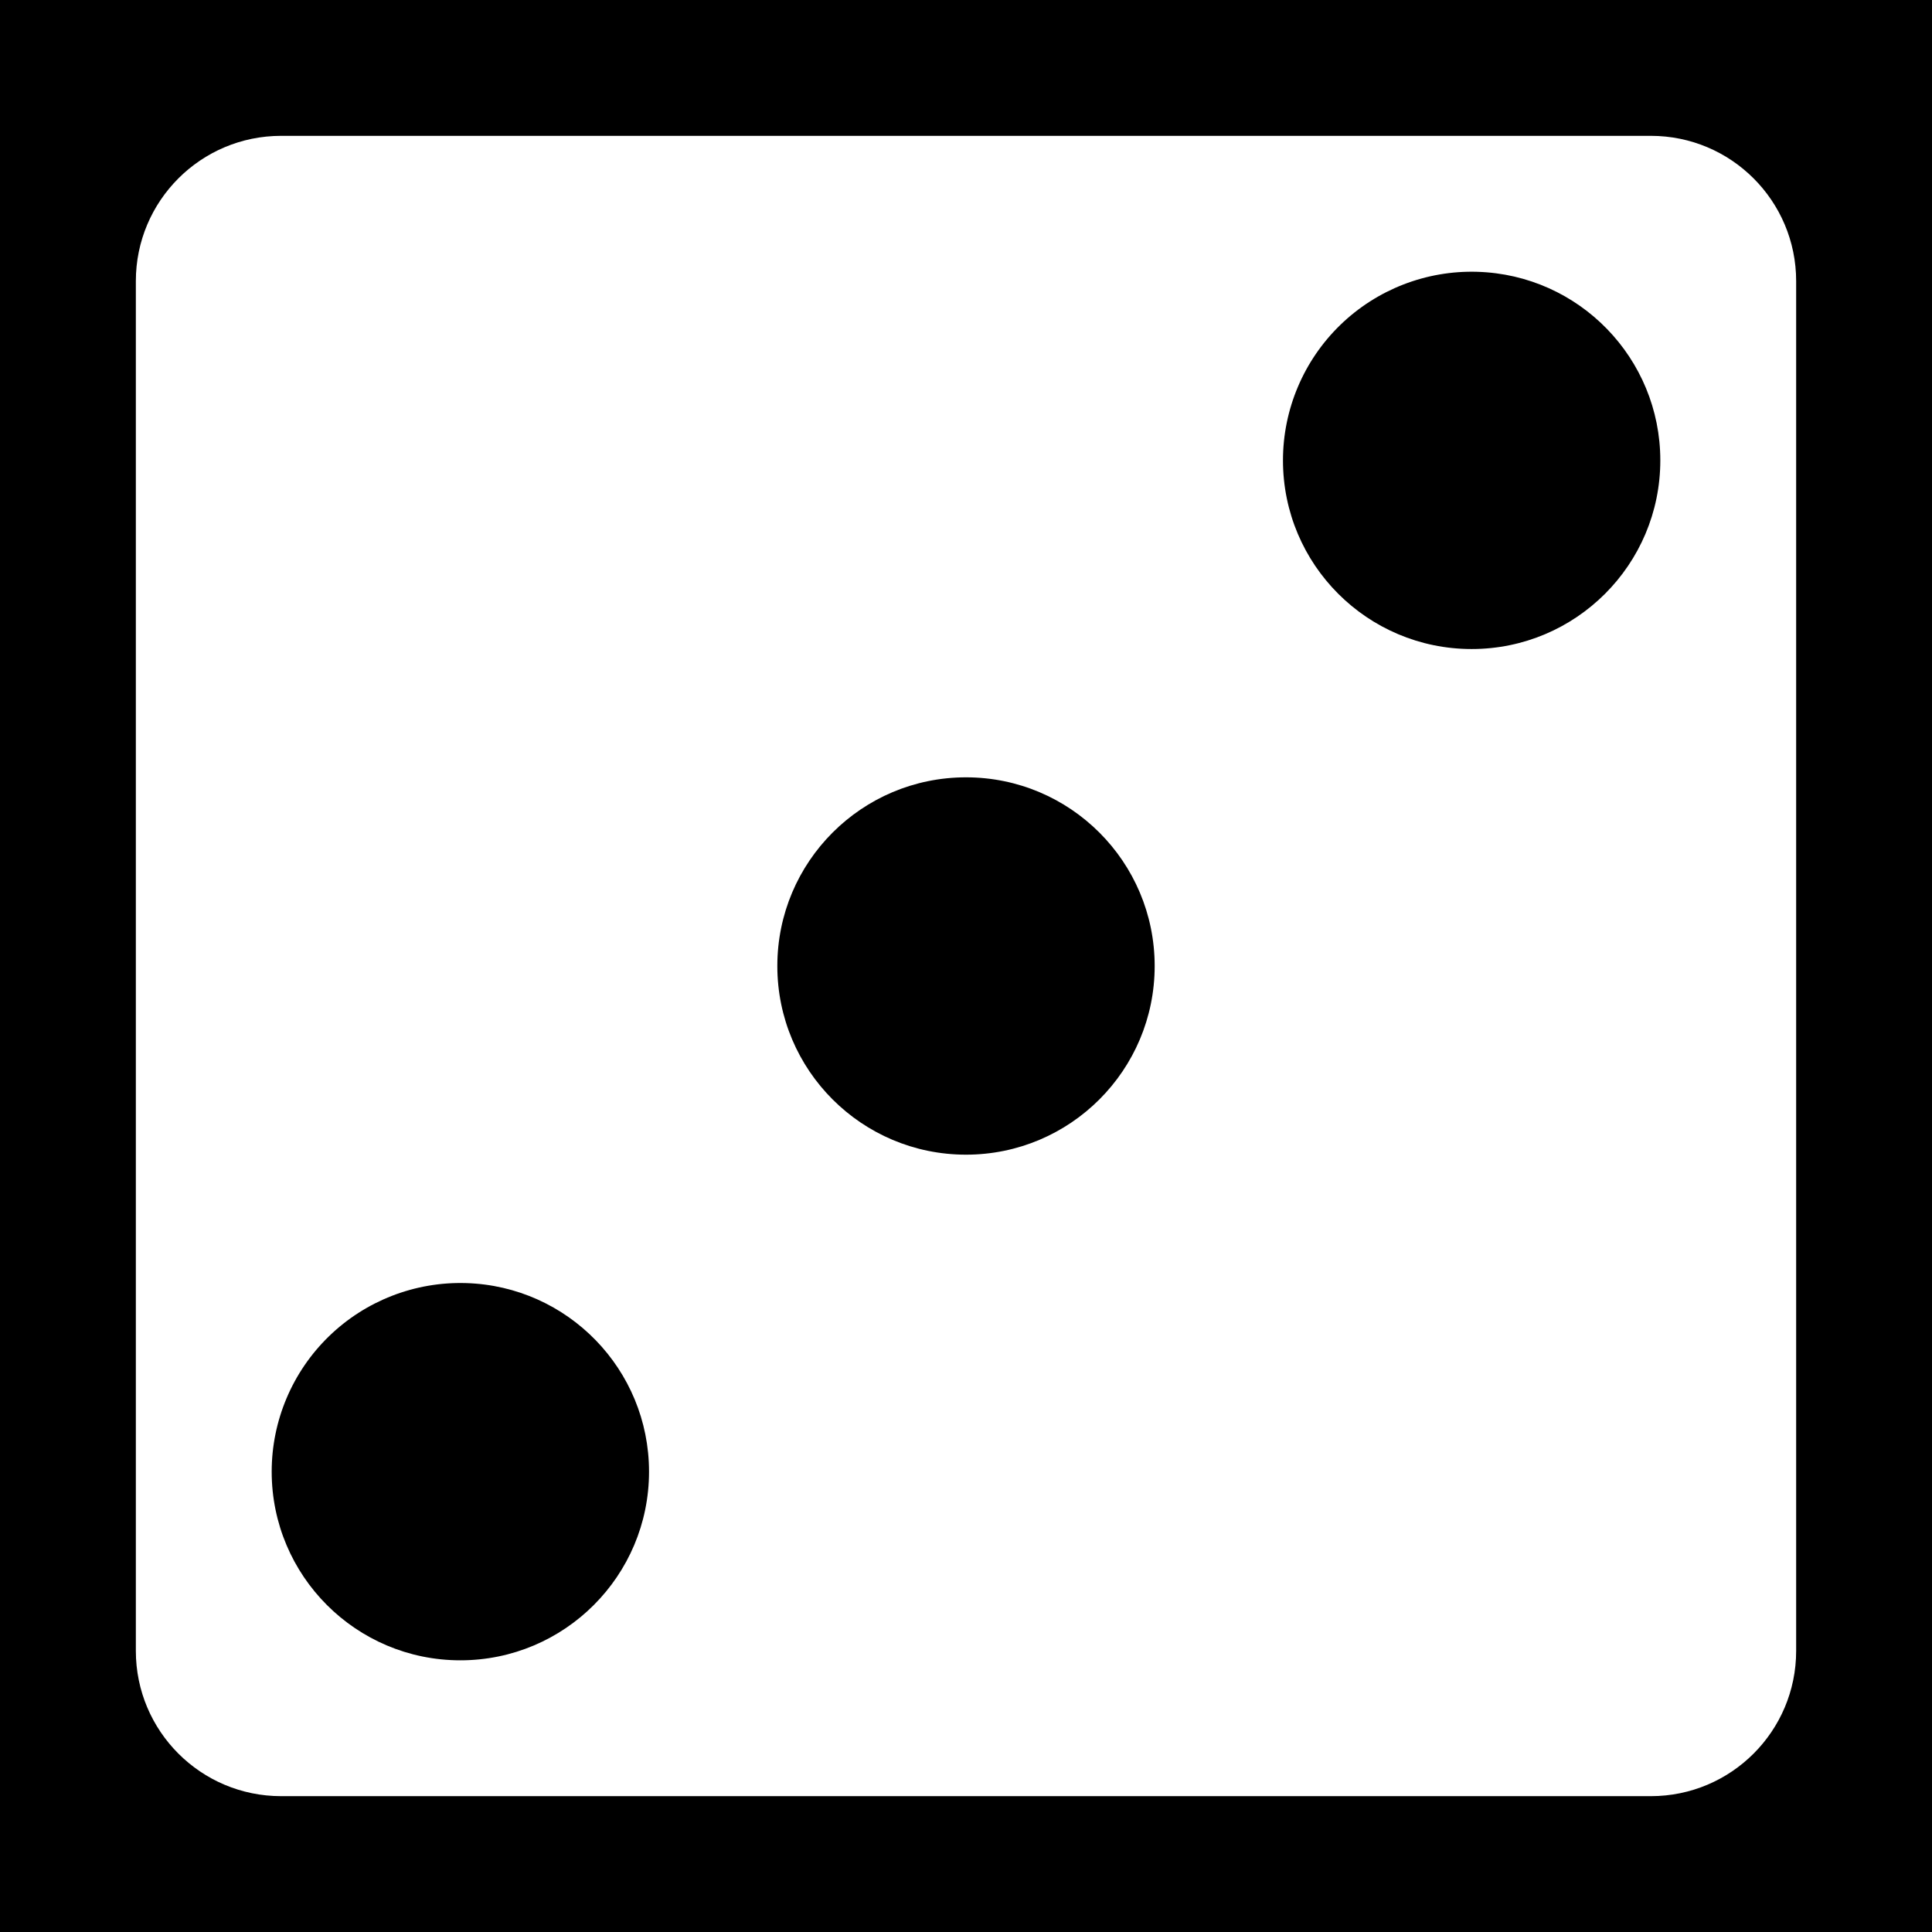
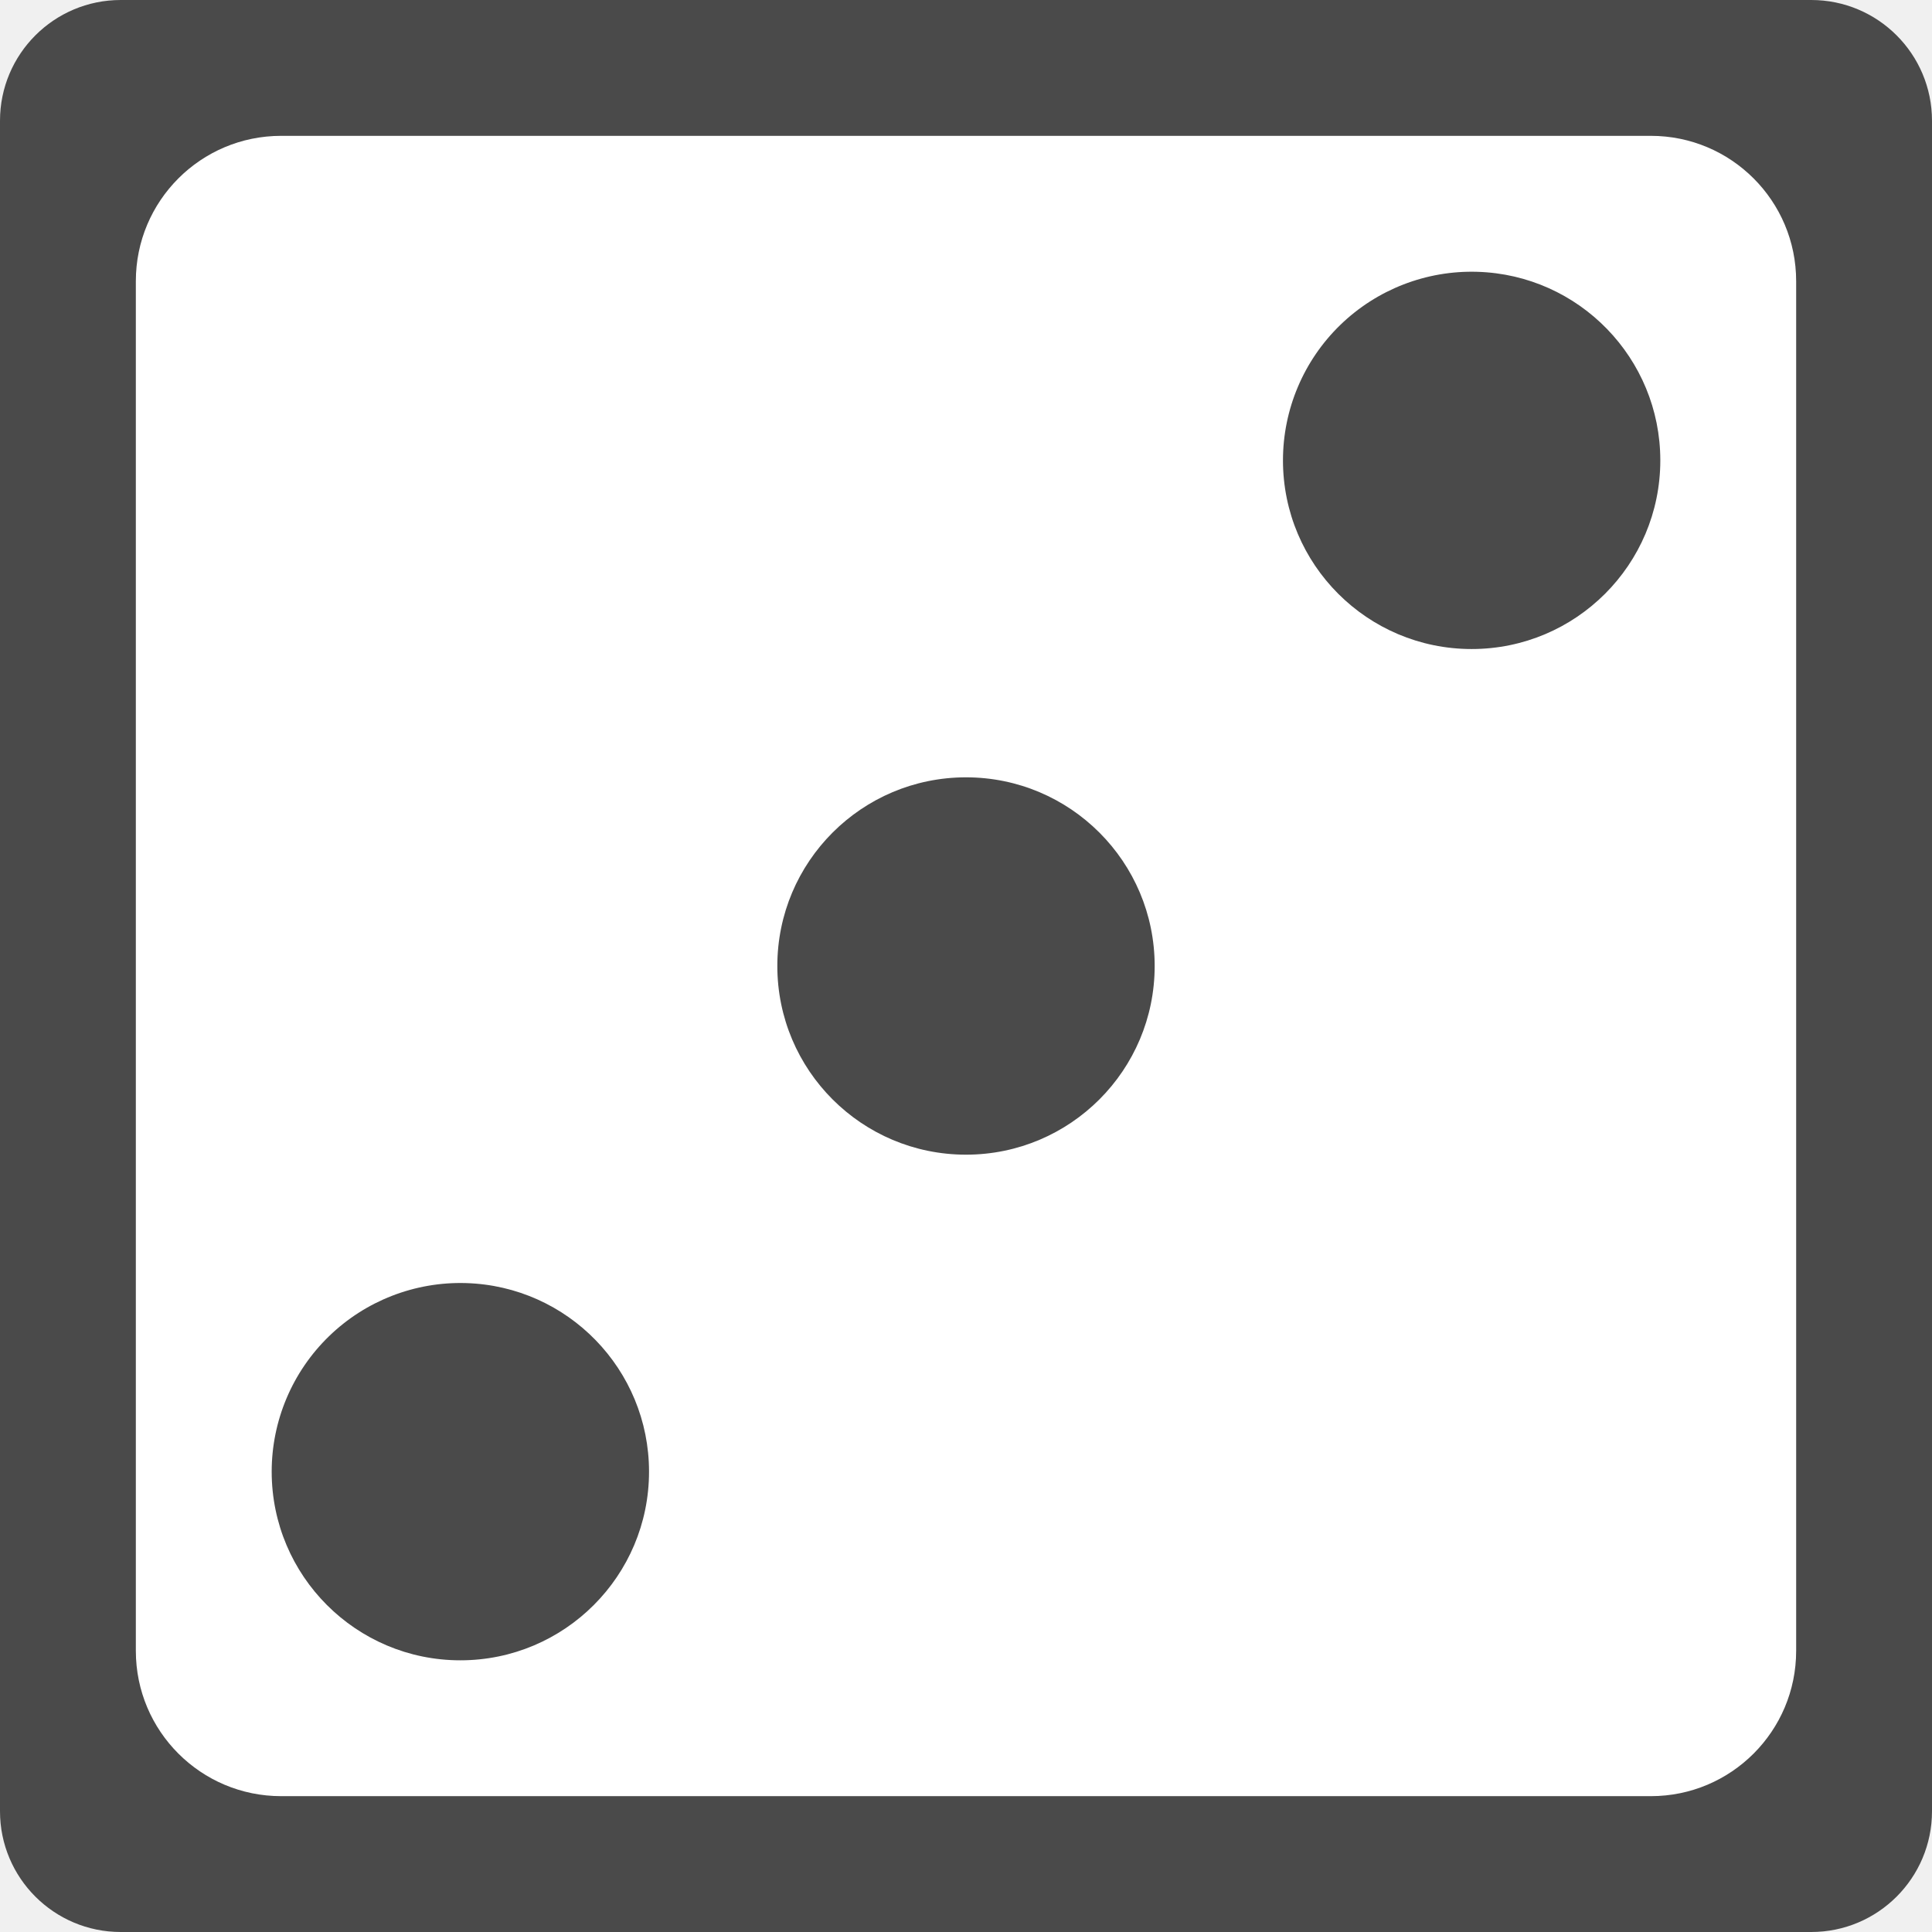
<svg xmlns="http://www.w3.org/2000/svg" viewBox="0 0 512 512" style="height: 512px; width: 512px;">
-   <path d="M0 0h512v512H0z" fill="#000" fill-opacity="1" />
+   <rect fill="#4a4a4a" fill-opacity="1" height="512" width="512" rx="32" ry="32" />
  <g class="" transform="translate(0,0)" style="">
    <path d="M74.5 36A38.5 38.5 0 0 0 36 74.5v363A38.5 38.5 0 0 0 74.5 476h363a38.5 38.5 0 0 0 38.5-38.5v-363A38.5 38.5 0 0 0 437.5 36h-363zm316.97 36.03A50 50 0 0 1 440 122a50 50 0 0 1-100 0 50 50 0 0 1 51.47-49.97zM256 206a50 50 0 0 1 0 100 50 50 0 0 1 0-100zM123.47 340.03A50 50 0 0 1 172 390a50 50 0 0 1-100 0 50 50 0 0 1 51.47-49.97z" fill="#fff" fill-opacity="1" />
  </g>
</svg>
